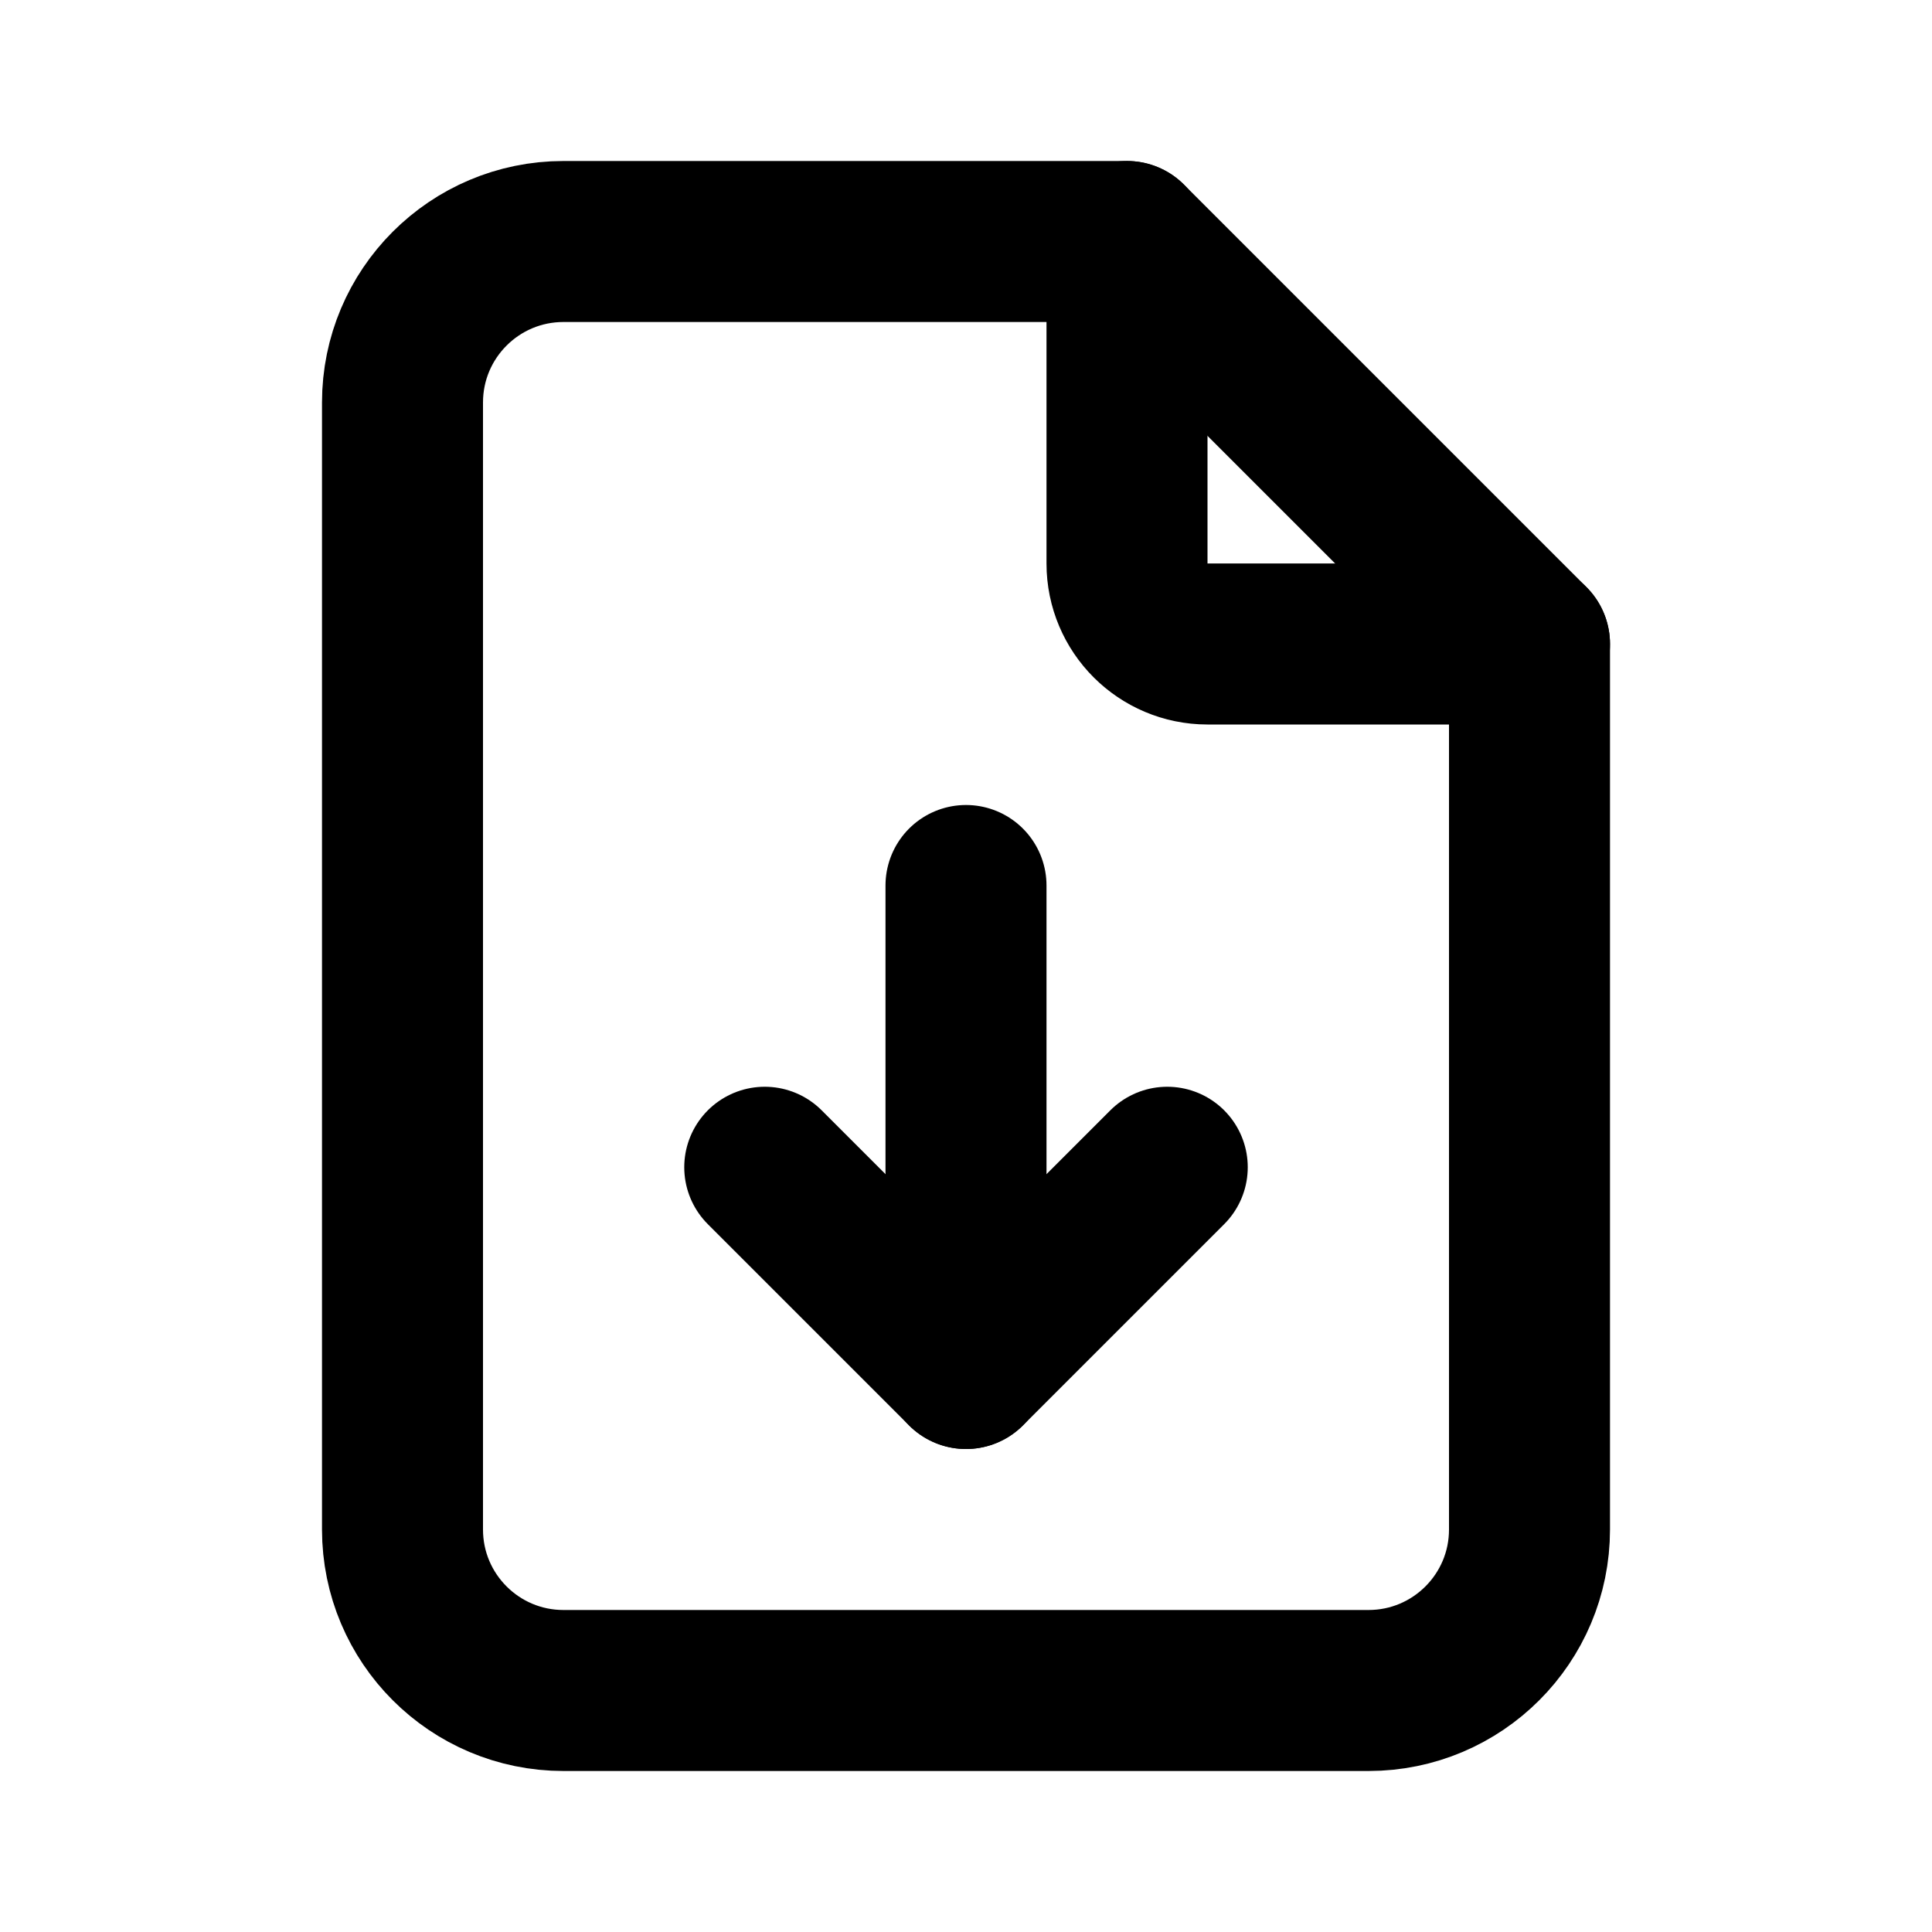
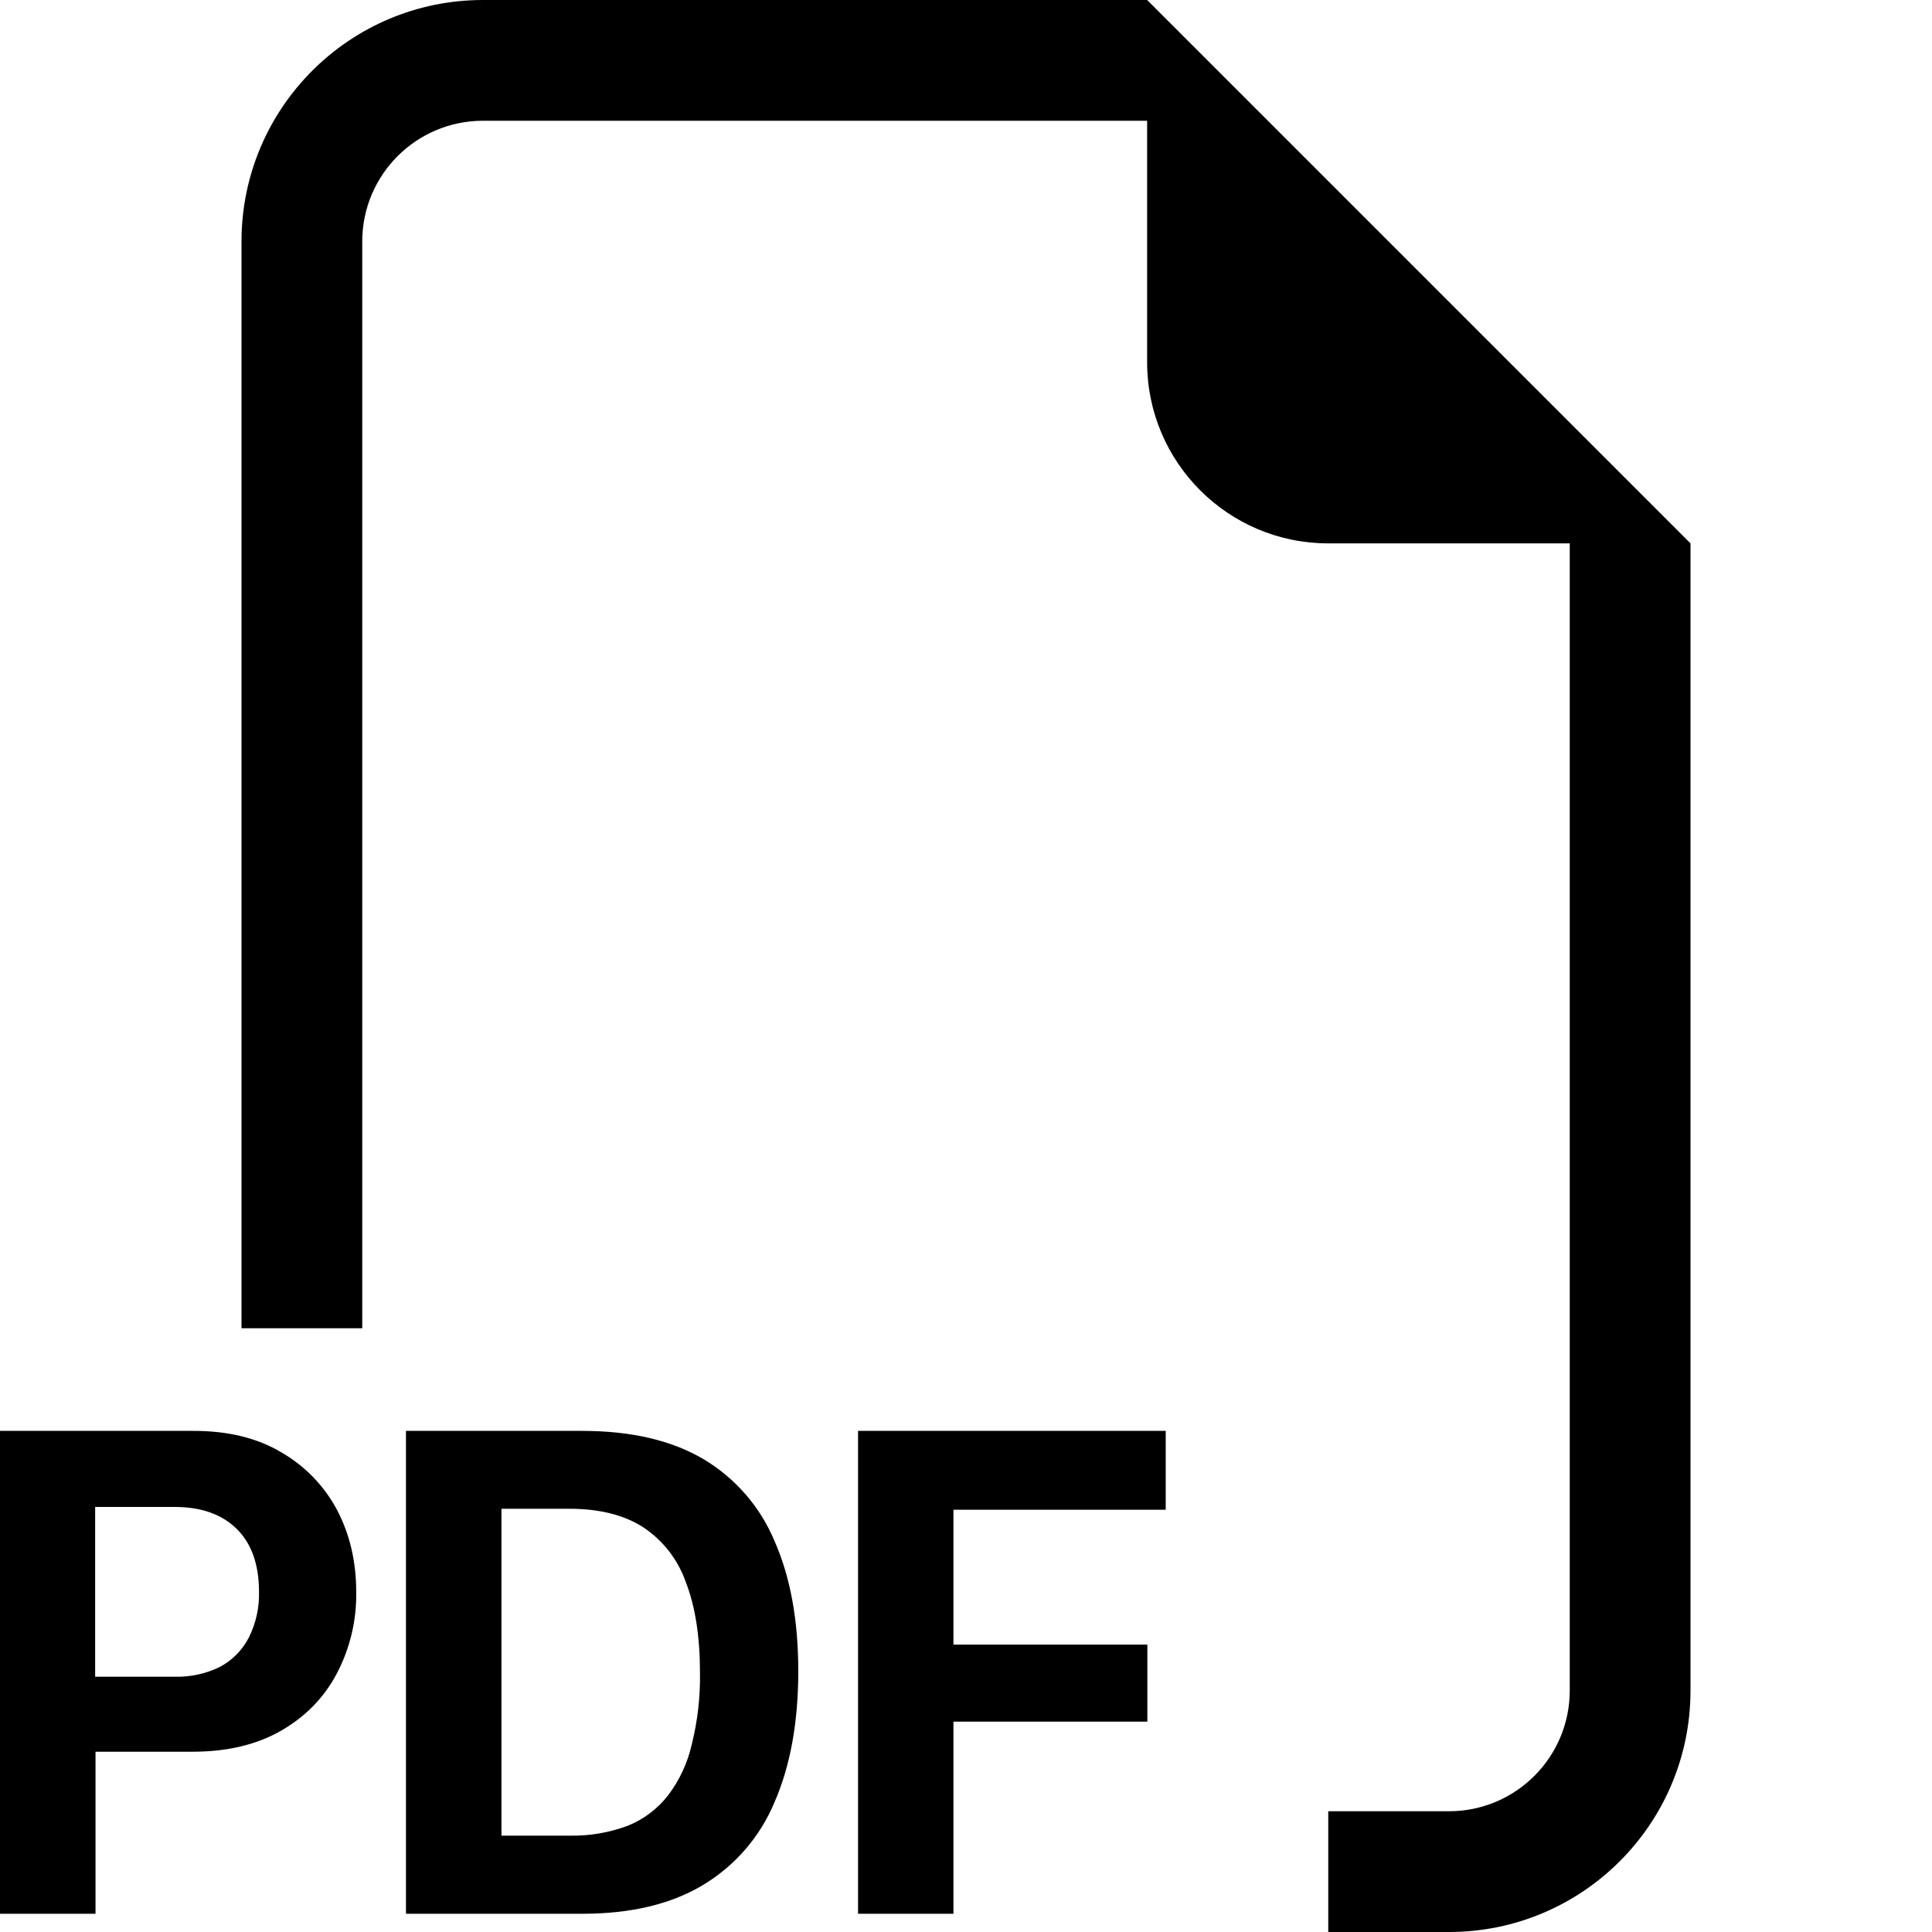
- <svg xmlns="http://www.w3.org/2000/svg" stroke="currentColor" fill="none" stroke-width="2" viewBox="0 0 24 24" stroke-linecap="round" stroke-linejoin="round" height="1em" width="1em">
-   <path stroke="none" d="M0 0h24v24H0z" fill="none" />
-   <path d="M14 3v4a1 1 0 0 0 1 1h4" />
-   <path d="M17 21h-10a2 2 0 0 1 -2 -2v-14a2 2 0 0 1 2 -2h7l5 5v11a2 2 0 0 1 -2 2z" />
-   <path d="M12 17v-6" />
-   <path d="M9.5 14.5l2.5 2.5l2.5 -2.5" />
+ <svg xmlns="http://www.w3.org/2000/svg" stroke="currentColor" fill="currentColor" stroke-width="0" viewBox="0 0 16 16" height="100%" width="100%">
+   <path fill-rule="evenodd" d="M14 4.5V14a2 2 0 0 1-2 2h-1v-1h1a1 1 0 0 0 1-1V4.5h-2A1.5 1.5 0 0 1 9.5 3V1H4a1 1 0 0 0-1 1v9H2V2a2 2 0 0 1 2-2h5.5zM1.6 11.85H0v3.999h.791v-1.342h.803q.43 0 .732-.173.305-.175.463-.474a1.4 1.4 0 0 0 .161-.677q0-.375-.158-.677a1.2 1.2 0 0 0-.46-.477q-.3-.18-.732-.179m.545 1.333a.8.8 0 0 1-.085.38.57.57 0 0 1-.238.241.8.8 0 0 1-.375.082H.788V12.48h.66q.327 0 .512.181.185.183.185.522m1.217-1.333v3.999h1.46q.602 0 .998-.237a1.45 1.45 0 0 0 .595-.689q.196-.45.196-1.084 0-.63-.196-1.075a1.43 1.43 0 0 0-.589-.68q-.396-.234-1.005-.234zm.791.645h.563q.371 0 .609.152a.9.9 0 0 1 .354.454q.118.302.118.753a2.3 2.3 0 0 1-.068.592 1.1 1.1 0 0 1-.196.422.8.8 0 0 1-.334.252 1.3 1.3 0 0 1-.483.082h-.563zm3.743 1.763v1.591h-.79V11.85h2.548v.653H7.896v1.117h1.606v.638z" />
</svg>
